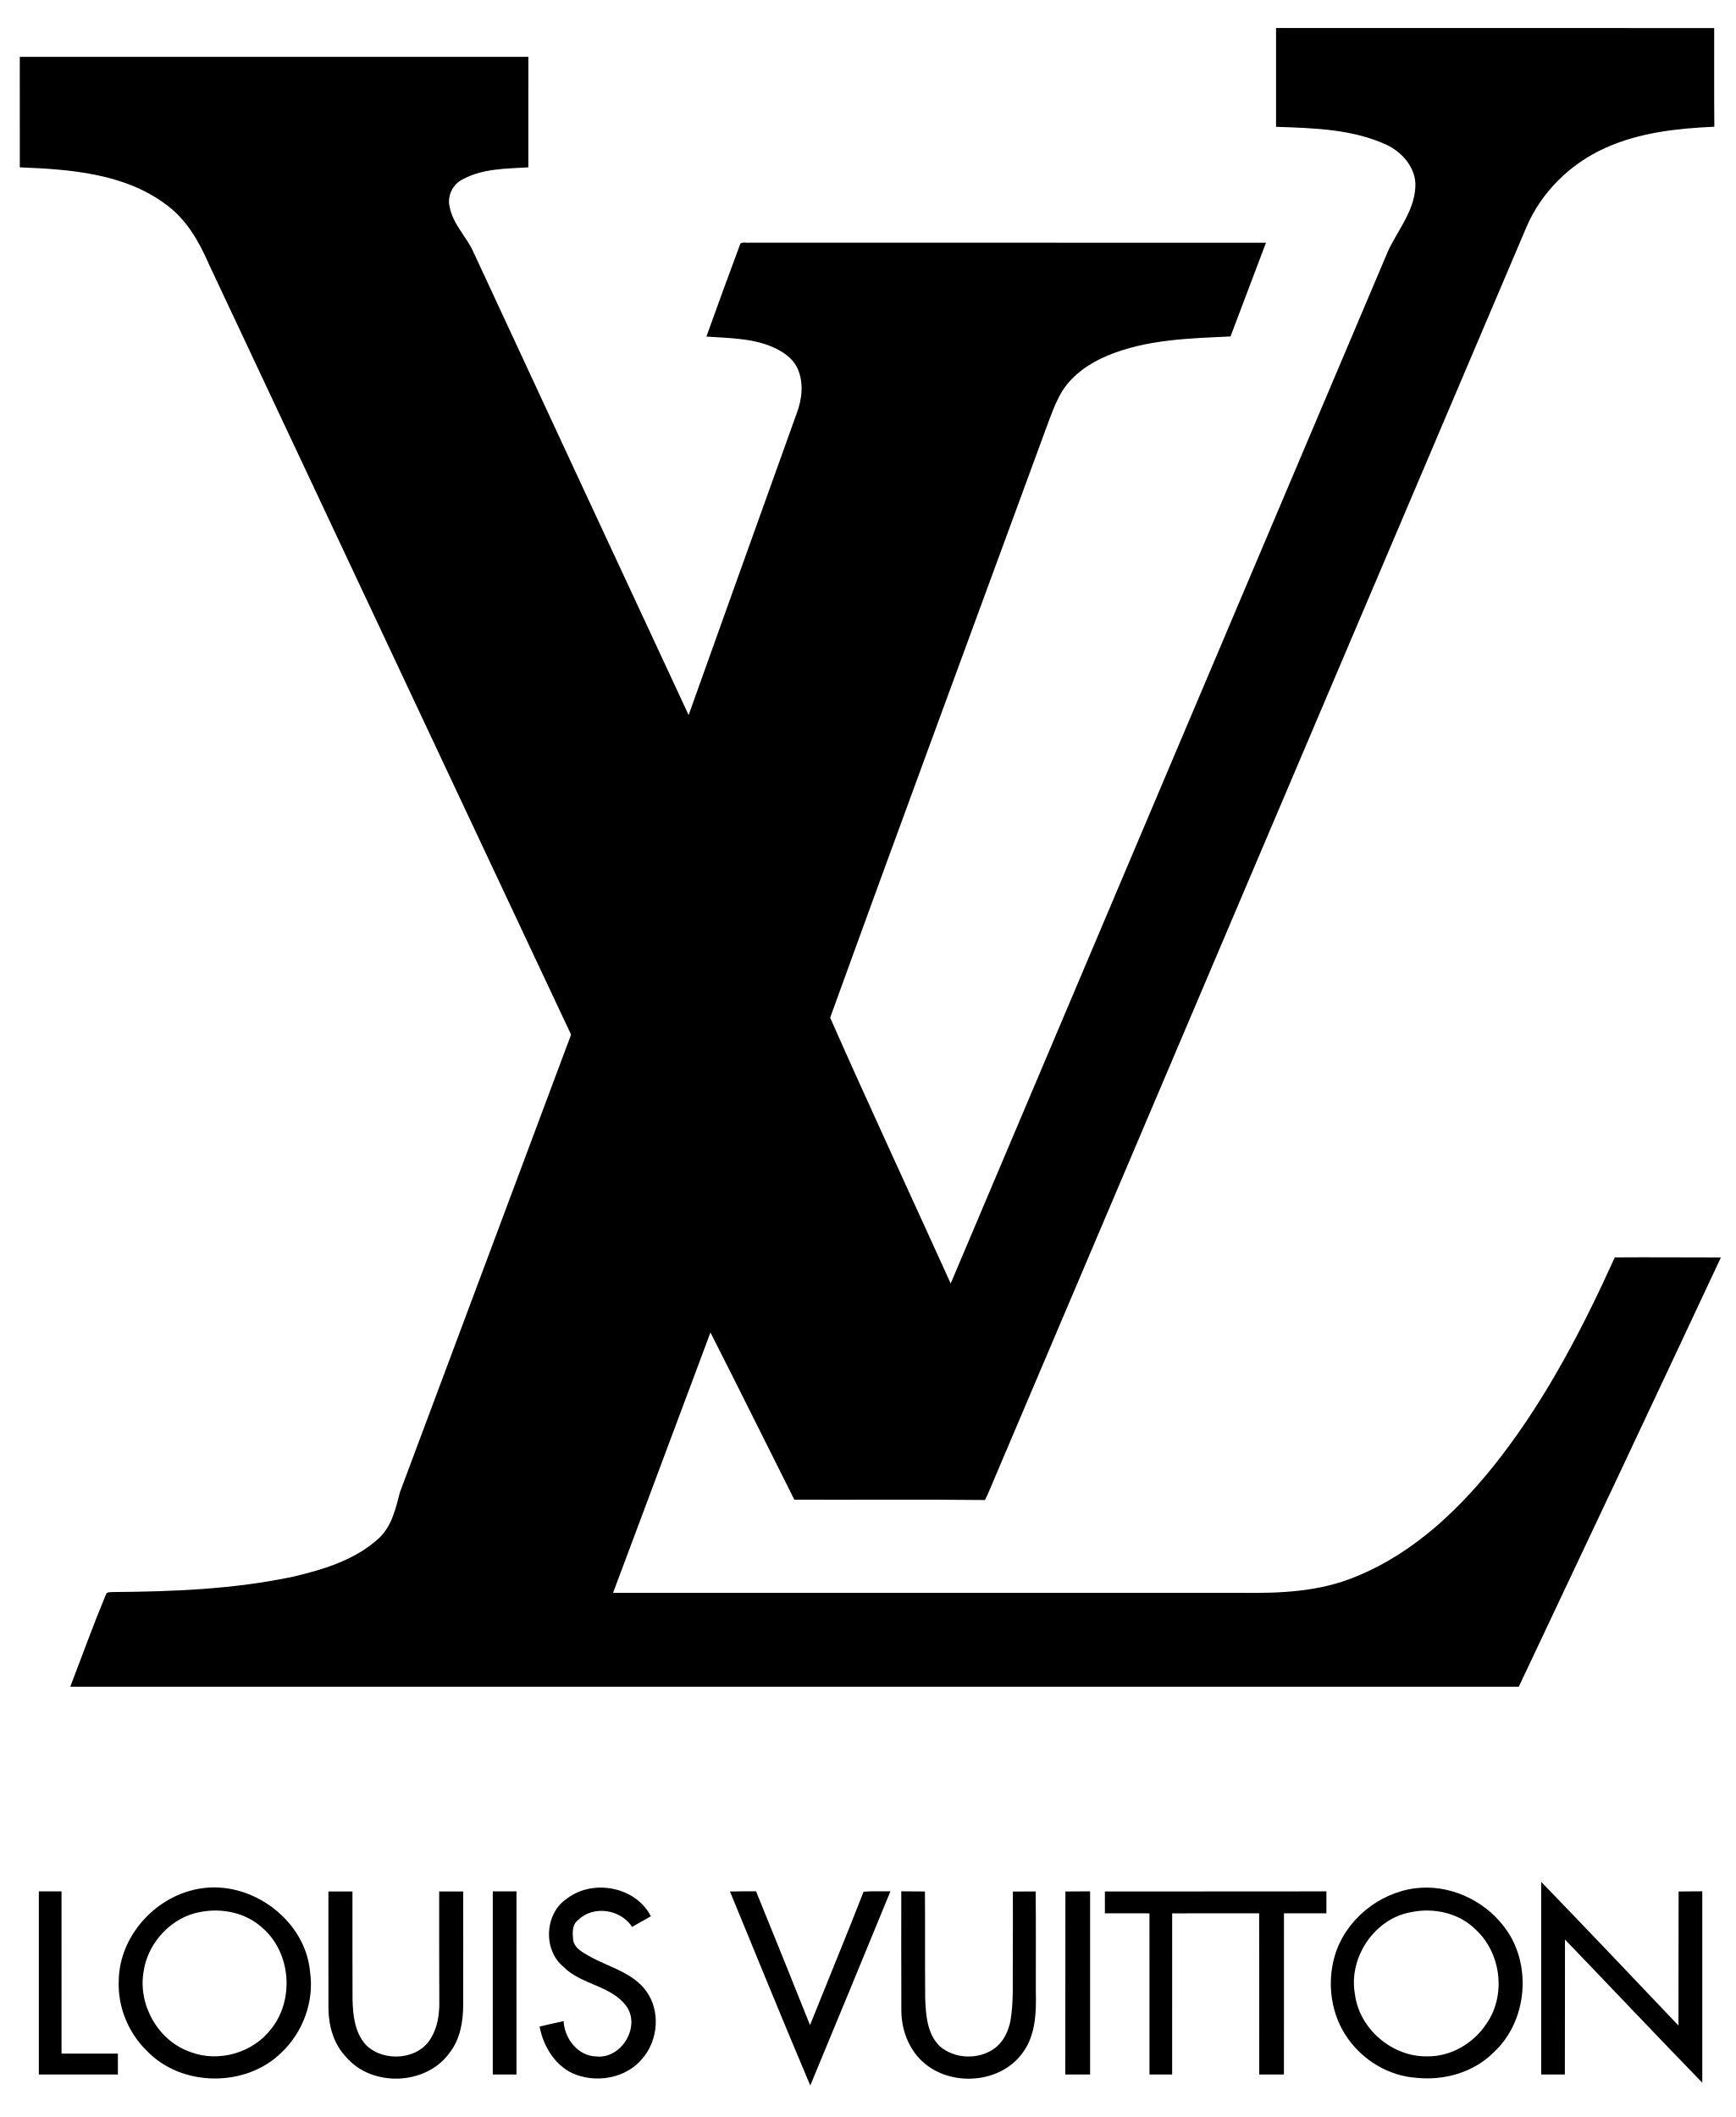
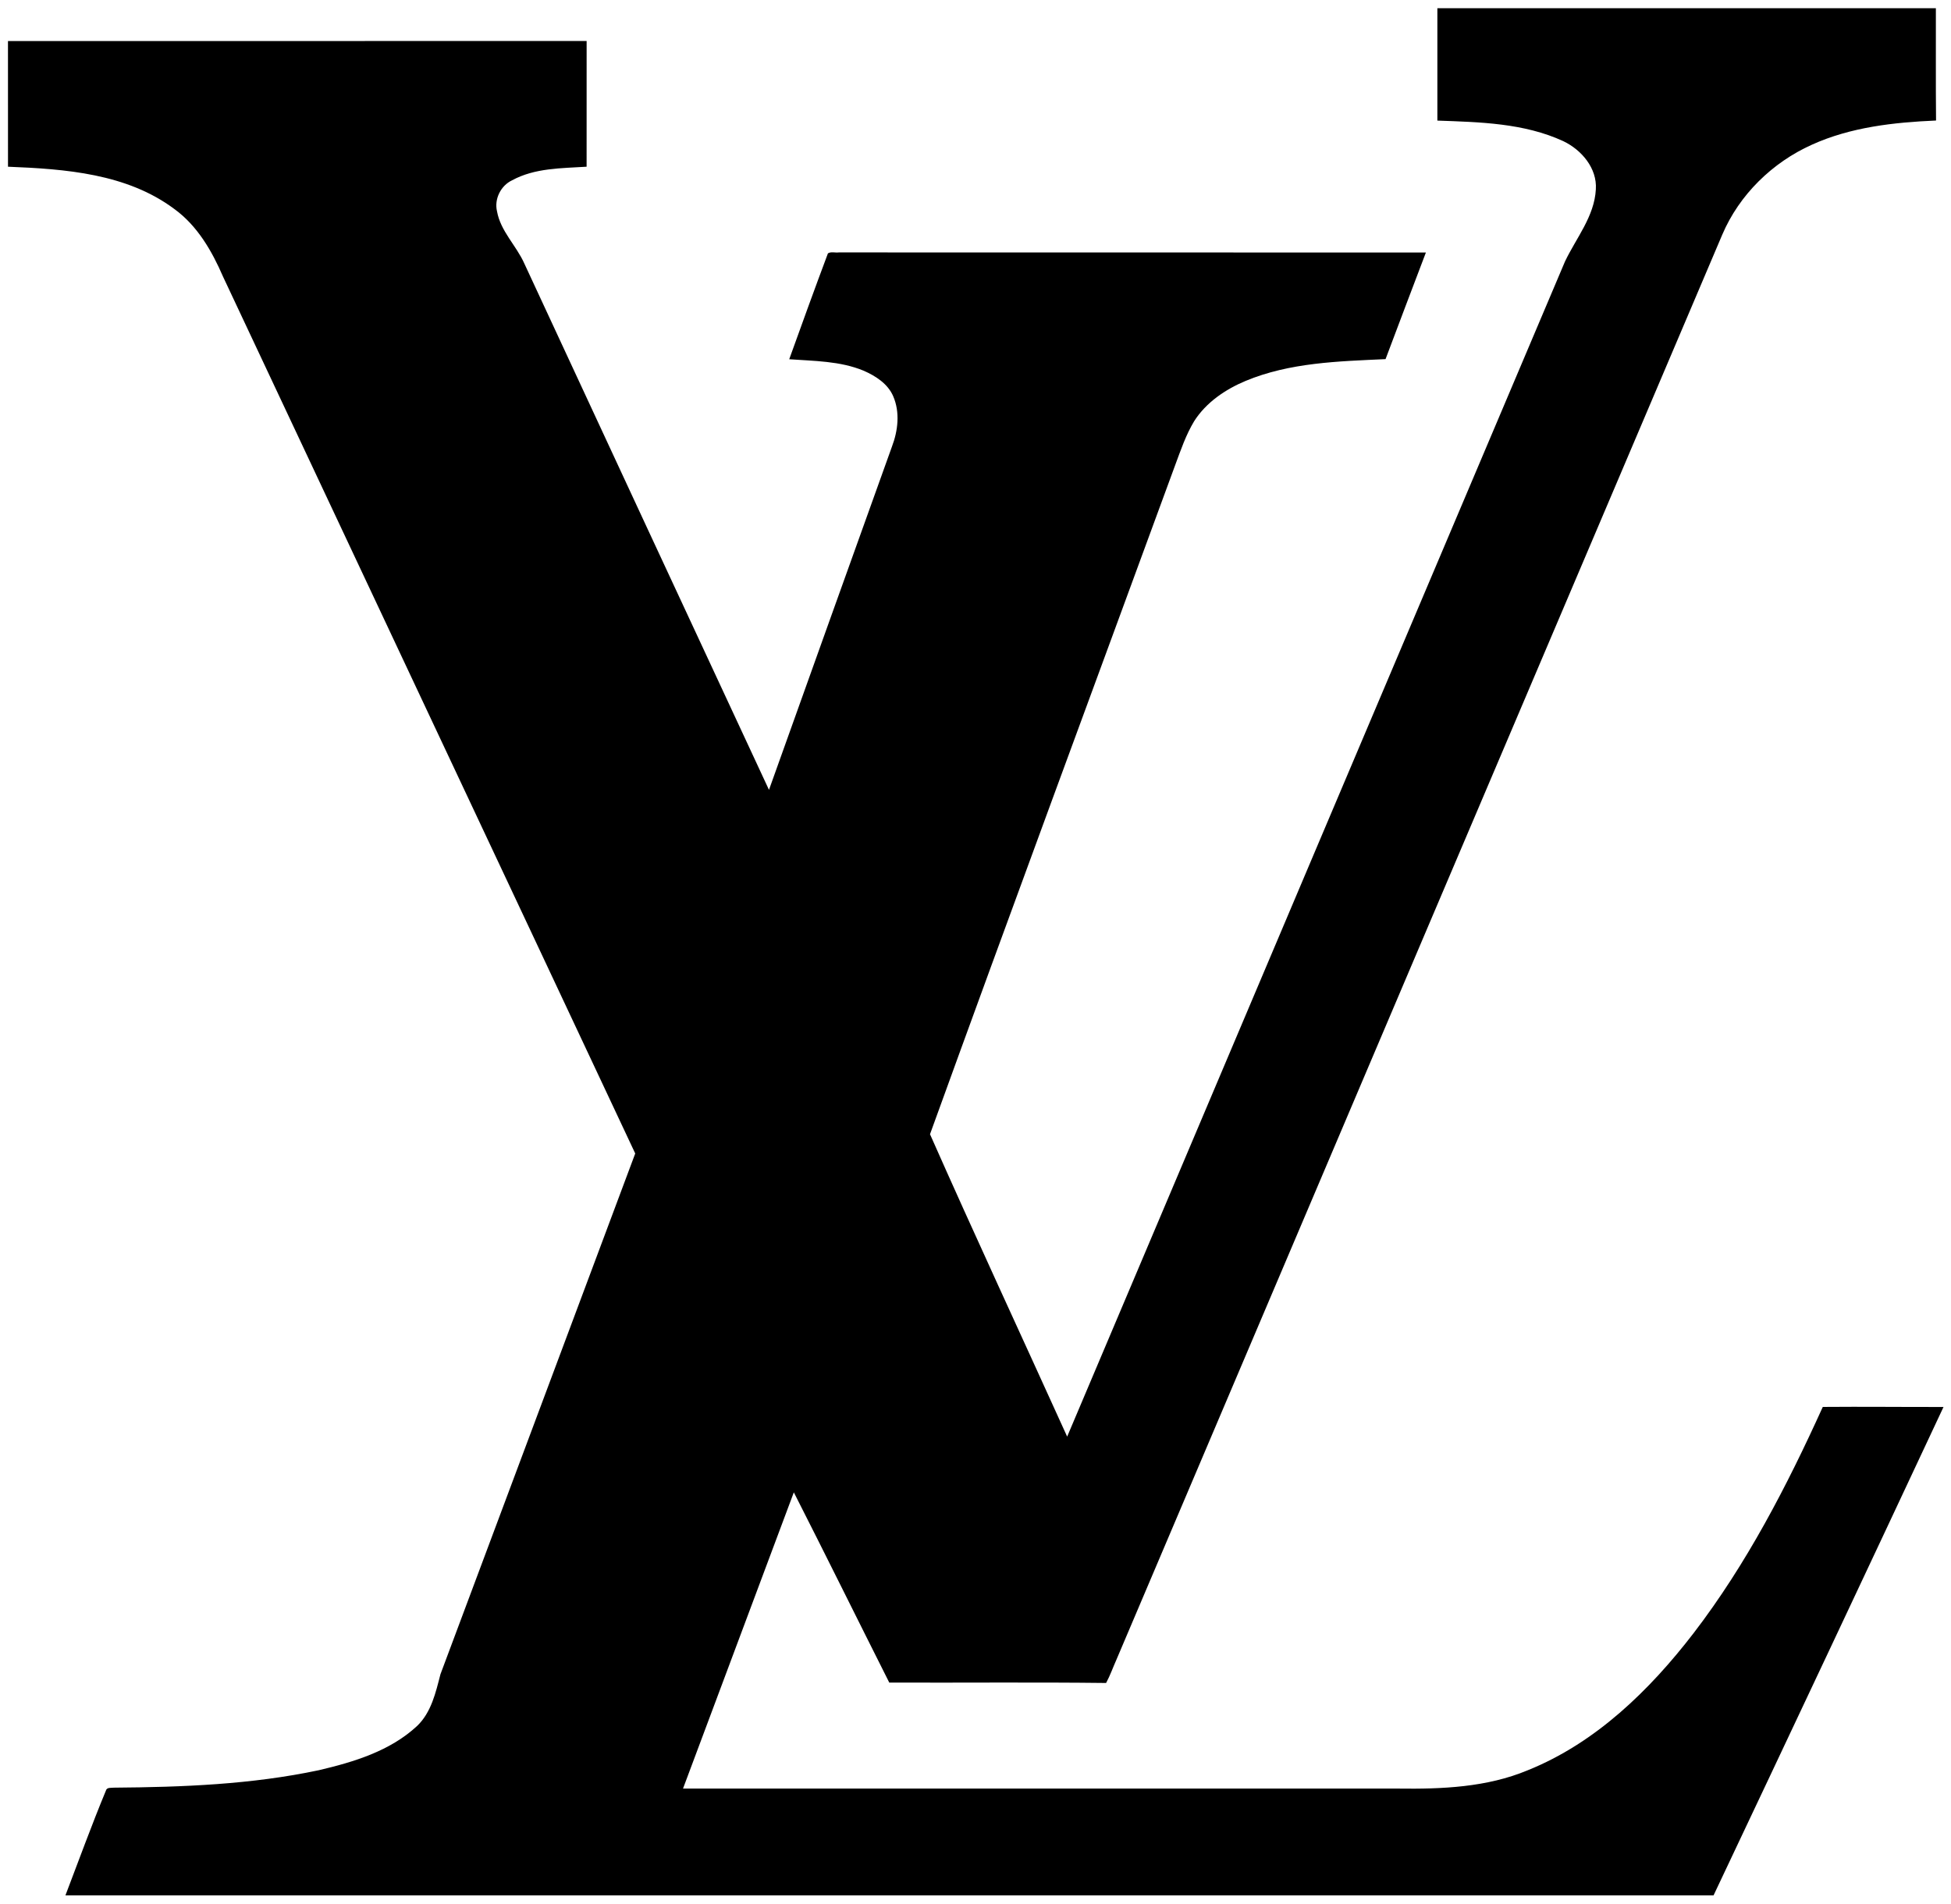
- <svg xmlns="http://www.w3.org/2000/svg" id="svg2" version="1.0" viewBox="0 0 815 980" height="300" width="246">
+ <svg xmlns="http://www.w3.org/2000/svg" id="svg2" version="1.0" viewBox="6 3 805 785" height="240" width="246">
  <defs id="defs30">
    </defs>
  <g id="path33">
    <path style="opacity:1;fill:#000000" id="path5" d="M 599.07,6.2 C 667.63,6.2 736.2,6.19 804.76,6.21 C 804.8,21.65 804.68,37.1 804.83,52.55 C 787.41,53.31 769.6,55.26 753.56,62.55 C 737.29,69.86 723.65,83.16 716.63,99.63 C 633.26,295.61 549.95,491.61 466.67,687.63 C 465.23,690.85 464.07,694.18 462.39,697.29 C 432.57,696.94 402.74,697.24 372.92,697.13 C 359.76,670.98 346.81,644.72 333.54,618.63 C 318.33,659.39 303.03,700.11 287.82,740.86 C 386.19,740.87 484.56,740.86 582.93,740.87 C 600.94,741.11 619.49,740.36 636.34,733.32 C 664.34,722.07 686.63,700.33 704.77,676.76 C 726.67,648.2 743.29,616.05 758.1,583.38 C 774.71,583.24 791.31,583.43 807.91,583.4 C 776.43,650.64 744.79,717.82 713.03,784.93 C 486.35,784.94 259.68,784.93 33,784.93 C 38.52,770.52 43.77,755.99 49.69,741.73 C 50.05,740.26 51.88,740.63 52.99,740.49 C 81.29,740.28 109.78,739.18 137.55,733.29 C 152,729.9 166.95,725.38 178.07,715.06 C 183.95,709.45 185.78,701.26 187.73,693.7 C 214.5,622.06 241.31,550.43 268.1,478.8 C 211.48,358.16 154.67,237.59 98.02,116.96 C 93.46,106.41 87.44,95.96 77.97,89.09 C 58.37,74.41 32.9,72.55 9.3,71.61 C 9.28,54.32 9.3,37.04 9.29,19.75 C 88.88,19.72 168.46,19.73 248.05,19.74 C 248.06,37.03 248.07,54.32 248.04,71.61 C 237.67,72.27 226.66,72.1 217.27,77.23 C 212.61,79.43 209.87,84.97 211.07,90.01 C 212.54,98.26 219.06,104.15 222.36,111.6 C 255.97,183.99 289.58,256.39 323.29,328.75 C 340.18,281.52 357.07,234.3 374.03,187.1 C 376.52,180.54 377.4,172.96 374.56,166.36 C 372.33,161.15 367.27,157.93 362.28,155.76 C 352.58,151.76 341.92,151.8 331.64,151.06 C 336.89,136.47 342.17,121.88 347.61,107.37 C 348.87,106.56 350.62,107.18 352.07,106.98 C 432.82,107.03 513.58,106.98 594.34,107.01 C 588.76,121.67 583.21,136.33 577.69,151.01 C 558.24,151.91 538.19,152.4 519.95,160 C 511.59,163.5 503.68,168.85 498.74,176.59 C 495.31,182.26 493.18,188.59 490.88,194.77 C 457.14,286.79 423.09,378.69 389.73,470.85 C 408.21,512.62 427.47,554.03 446.32,595.63 C 514.77,433.99 583.2,272.33 651.73,110.72 C 656.35,101 663.87,92.13 664.46,80.95 C 665.03,72.2 658.54,64.65 651.02,61.06 C 634.81,53.58 616.59,53.21 599.07,52.58 C 599.05,37.12 599.05,21.66 599.07,6.2 z" />
-     <path style="opacity:1;fill:#000000" id="path7" d="M 723.54,876.54 C 745.15,898.92 766.59,921.45 787.99,944.02 C 787.96,923.04 788.08,902.05 788.06,881.07 C 791.76,881.08 795.46,881.04 799.17,880.99 C 799.18,910.94 799.18,940.9 799.17,970.85 C 777.54,948.58 756.23,926.01 734.71,903.63 C 734.74,924.74 734.66,945.86 734.65,966.98 C 730.94,967.01 727.24,967 723.54,967 C 723.53,936.84 723.52,906.69 723.54,876.54 z" />
-     <path style="opacity:1;fill:#000000" id="path9" d="M 94.45,879.62 C 118.26,875.96 143.45,894.6 145.57,918.88 C 147.57,932.77 142.18,947.25 132.01,956.82 C 115.29,973.18 85.22,972.88 68.99,955.94 C 60.22,947.44 55.22,935.19 55.75,922.96 C 55.99,901.68 73.58,882.67 94.45,879.62 M 94.46,890.62 C 80.6,892.88 69.32,905.05 67.38,918.84 C 64.74,934.51 74.41,951.37 89.54,956.49 C 102.78,961.49 118.89,956.78 127.39,945.48 C 138.38,931.69 136.52,909.44 123,897.99 C 115.4,891.08 104.41,888.8 94.46,890.62 z" />
-     <path style="opacity:1;fill:#000000" id="path11" d="M 266.39,884.25 C 278.59,875.09 298.52,878.88 305.56,892.72 C 302.62,894.38 299.68,896.05 296.74,897.71 C 291.45,889.44 278.56,887.42 271.45,894.44 C 268.44,896.64 268.77,900.67 269.09,903.98 C 269.95,908.3 274.55,910.13 277.94,912.16 C 286.68,916.76 297.18,919.41 303.32,927.75 C 310.17,937.06 309.04,950.92 301.57,959.54 C 293.76,968.99 279.48,971.29 268.56,966.34 C 260.18,962.2 255,953.45 253.32,944.48 C 257.07,943.59 260.84,942.77 264.6,941.93 C 264.98,950.11 271.33,958.38 279.97,958.53 C 291.63,959.8 300.9,944.64 294.11,934.97 C 286.86,925.1 272.88,924.96 264.54,916.43 C 254.72,908.4 255.71,891.09 266.39,884.25 z" />
-     <path style="opacity:1;fill:#000000" id="path13" d="M 664.46,879.56 C 680.06,877.61 696.18,884.81 705.76,897.15 C 719.57,914.43 717.36,942 700.97,956.86 C 691.61,966.11 677.85,969.92 664.93,968.55 C 652.16,967.71 640.21,960.55 632.84,950.19 C 624.9,939.14 622.84,924.37 626.6,911.38 C 631.51,894.55 647.17,881.76 664.46,879.56 M 662.55,890.77 C 645.35,893.7 633.05,912.02 636.07,929.06 C 637.98,945.45 653.53,958.79 669.98,958.48 C 681.2,958.67 691.9,952.31 697.95,943.01 C 707.14,929.69 704.72,910.01 692.88,899.05 C 685.13,891.2 673.16,888.55 662.55,890.77 z" />
-     <path style="opacity:1;fill:#000000" id="path15" d="M 18.23,881.01 C 21.78,880.99 25.33,880.99 28.88,881.01 C 28.89,906.4 28.87,931.8 28.89,957.19 C 37.71,957.21 46.52,957.19 55.34,957.2 C 55.36,960.46 55.36,963.72 55.35,966.99 C 42.97,967 30.6,967.01 18.23,966.99 C 18.24,938.33 18.24,909.67 18.23,881.01 z" />
-     <path style="opacity:1;fill:#000000" id="path17" d="M 154.18,881.08 C 157.94,881.05 161.7,881.06 165.47,881.07 C 165.5,897.99 165.42,914.92 165.51,931.84 C 165.68,939.28 166.6,947.46 171.86,953.19 C 180.23,961.4 196.67,960.23 202.51,949.59 C 205.46,944.59 206.32,938.67 206.24,932.95 C 206.17,915.66 206.17,898.37 206.18,881.07 C 209.94,881.05 213.7,881.06 217.46,881.07 C 217.46,898.72 217.5,916.37 217.45,934.02 C 217.47,942.03 216.08,950.5 210.96,956.94 C 199.95,972.19 174.43,973.06 162.37,958.65 C 156.64,952.65 154.28,944.19 154.2,936.05 C 154.15,917.73 154.19,899.4 154.18,881.08 z" />
-     <path style="opacity:1;fill:#000000" id="path19" d="M 231.35,881.02 C 235.05,880.98 238.76,880.99 242.47,881.01 C 242.47,909.67 242.48,938.33 242.46,967 C 238.76,967 235.05,967.01 231.34,966.98 C 231.36,938.33 231.36,909.67 231.35,881.02 z" />
-     <path style="opacity:1;fill:#000000" id="path21" d="M 342.7,881.09 C 346.77,880.98 350.86,880.98 354.94,881 C 363.48,901.9 371.89,922.85 380.28,943.81 C 388.65,922.92 397.26,902.13 405.44,881.17 C 409.63,880.82 413.83,881.06 418.03,881 C 405.54,911.41 393,941.8 380.4,972.16 C 367.58,941.91 355.22,911.46 342.7,881.09 z" />
-     <path style="opacity:1;fill:#000000" id="path23" d="M 423.12,880.99 C 426.82,881.04 430.52,881.08 434.23,881.07 C 434.36,897.73 434.21,914.4 434.35,931.06 C 434.61,938.97 435.22,947.94 441.26,953.8 C 448.23,959.77 459.33,960.14 466.77,954.83 C 471.1,951.75 473.48,946.63 474.42,941.53 C 475.9,932.75 475.37,923.82 475.47,914.96 C 475.53,903.67 475.54,892.38 475.52,881.09 C 479.08,881.05 482.65,881.06 486.22,881.07 C 486.38,896.73 486.25,912.38 486.29,928.04 C 486.54,937.75 486.23,948.29 480.32,956.49 C 469.97,971.42 446.15,973.03 433.05,960.9 C 426.5,954.84 423.21,945.9 423.16,937.08 C 423.06,918.38 423.14,899.69 423.12,880.99 z" />
-     <path style="opacity:1;fill:#000000" id="path25" d="M 500.18,881.07 C 504.04,881.08 507.9,881.04 511.77,881 C 511.77,909.66 511.76,938.32 511.77,966.99 C 507.88,967 504,967 500.12,966.99 C 500.08,938.35 500.21,909.71 500.18,881.07 z" />
-     <path style="opacity:1;fill:#000000" id="path27" d="M 518.71,881.07 C 553.38,881.1 588.04,881.01 622.71,881.02 C 622.7,884.45 622.7,887.88 622.71,891.32 C 616.06,891.35 609.42,891.32 602.78,891.33 C 602.75,916.55 602.77,941.77 602.77,966.99 C 598.9,967 595.04,967 591.17,966.99 C 591.15,941.77 591.24,916.55 591.13,891.33 C 577.52,891.35 563.91,891.32 550.3,891.34 C 550.28,916.56 550.3,941.77 550.29,966.99 C 546.74,967 543.19,967 539.65,966.99 C 539.64,941.77 539.66,916.56 539.64,891.34 C 532.66,891.32 525.69,891.35 518.71,891.32 C 518.7,887.9 518.7,884.48 518.71,881.07 z" />
  </g>
</svg>
